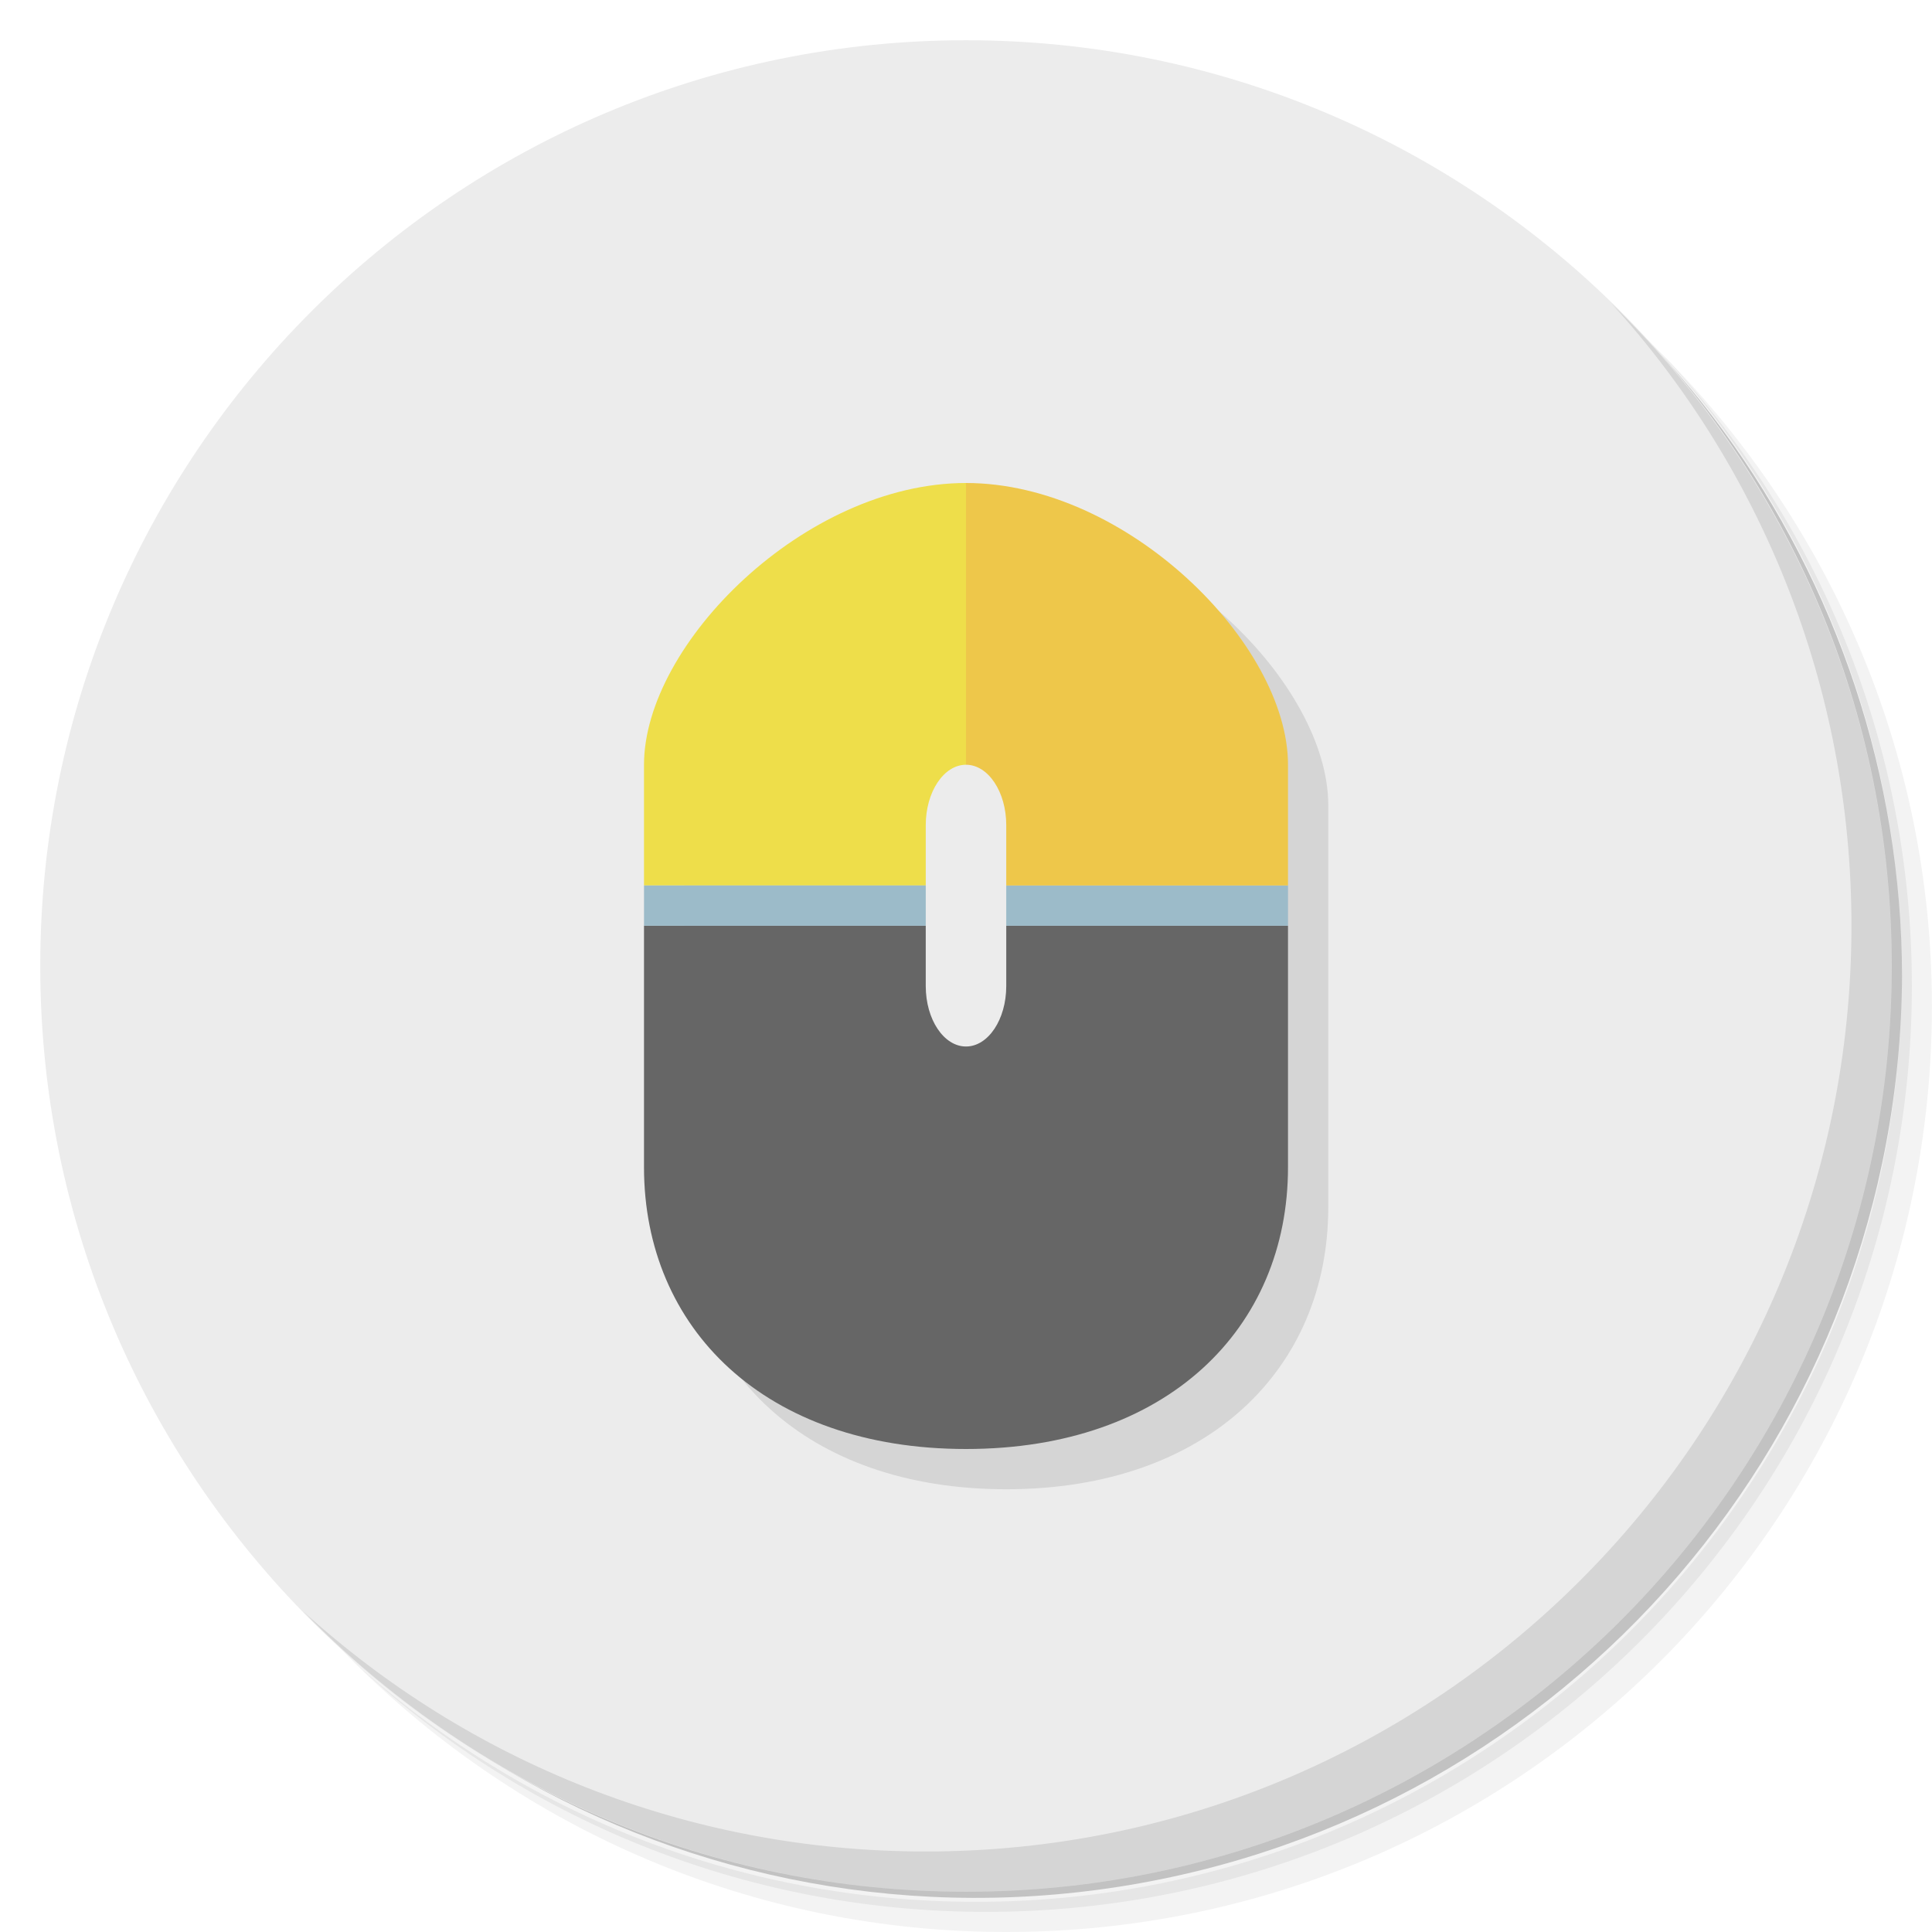
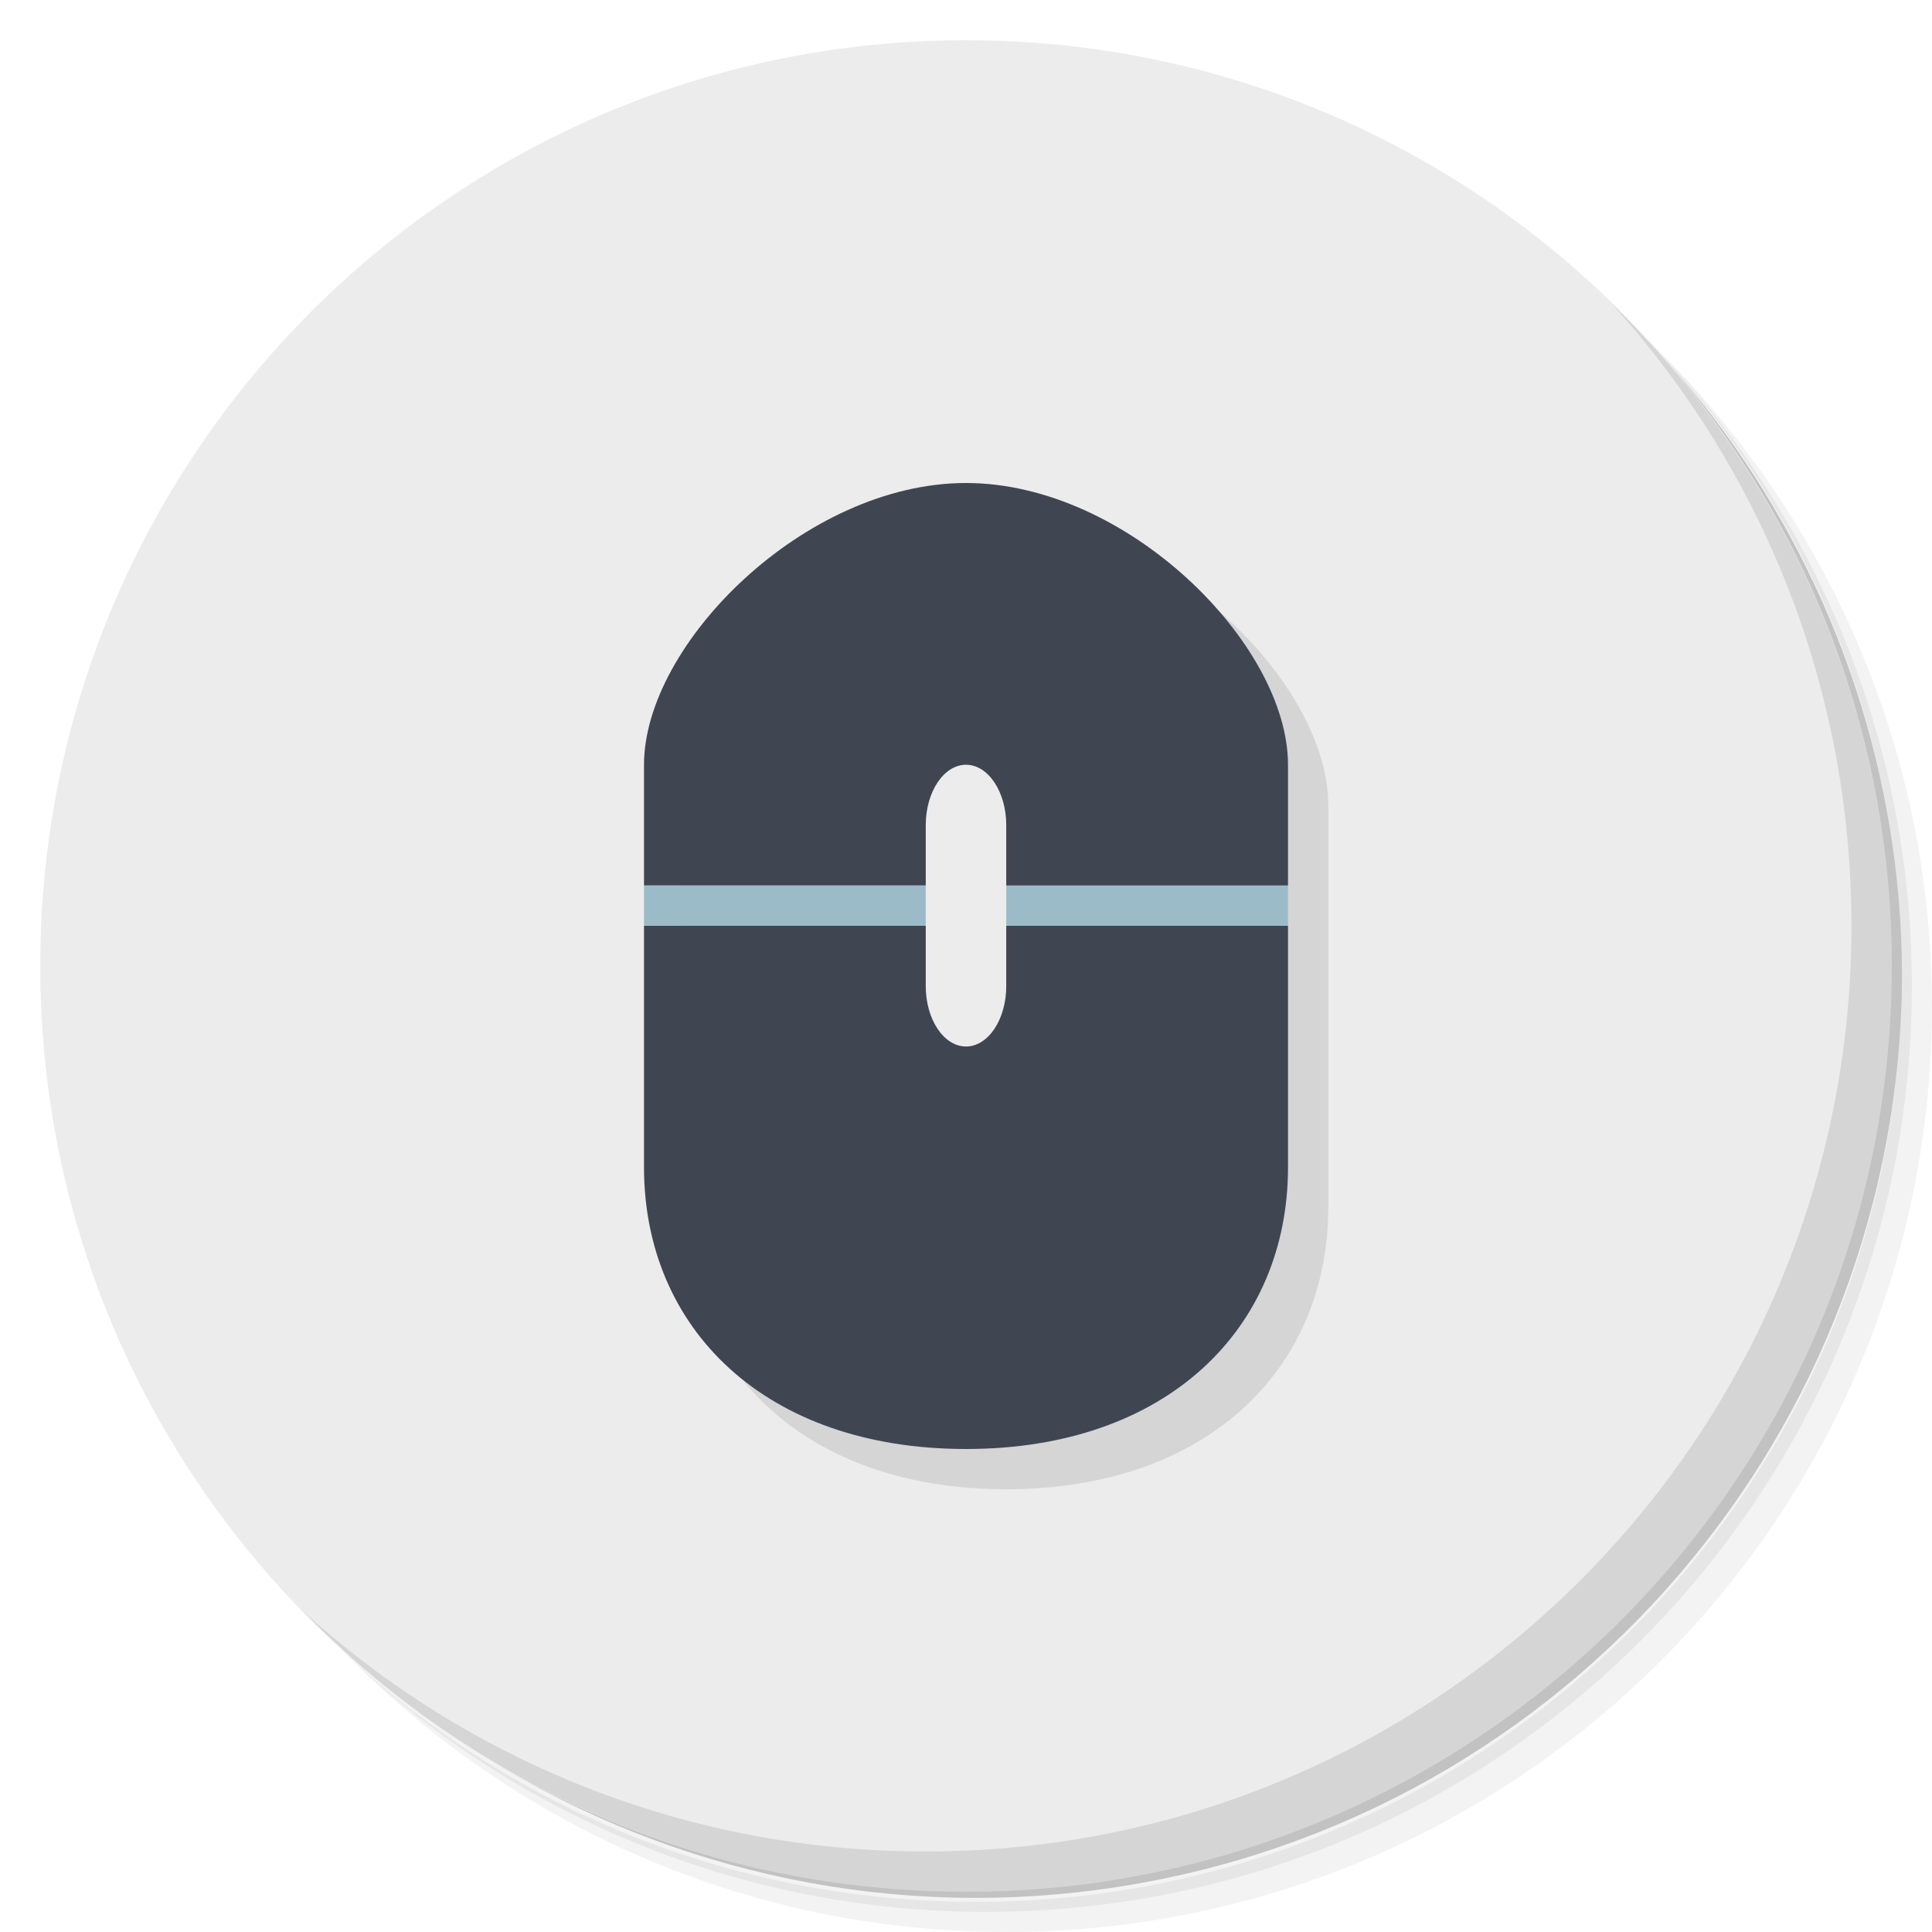
<svg xmlns="http://www.w3.org/2000/svg" viewBox="0 0 48 48" id="svg2" version="1.1">
  <defs id="defs4">
    <linearGradient id="linearGradient3764" y1="47" x2="0" y2="1" gradientUnits="userSpaceOnUse">
      <stop style="stop-color:#3fc58b;stop-opacity:1" id="stop7" />
      <stop offset="1" style="stop-color:#4eca95;stop-opacity:1" id="stop9" />
    </linearGradient>
  </defs>
  <g id="g11">
    <path d="m 36.31 5 c 5.859 4.062 9.688 10.831 9.688 18.5 c 0 12.426 -10.07 22.5 -22.5 22.5 c -7.669 0 -14.438 -3.828 -18.5 -9.688 c 1.037 1.822 2.306 3.499 3.781 4.969 c 4.085 3.712 9.514 5.969 15.469 5.969 c 12.703 0 23 -10.298 23 -23 c 0 -5.954 -2.256 -11.384 -5.969 -15.469 c -1.469 -1.475 -3.147 -2.744 -4.969 -3.781 z m 4.969 3.781 c 3.854 4.113 6.219 9.637 6.219 15.719 c 0 12.703 -10.297 23 -23 23 c -6.081 0 -11.606 -2.364 -15.719 -6.219 c 4.16 4.144 9.883 6.719 16.219 6.719 c 12.703 0 23 -10.298 23 -23 c 0 -6.335 -2.575 -12.06 -6.719 -16.219 z" style="opacity:0.05" id="path13" />
    <path d="m 41.28 8.781 c 3.712 4.085 5.969 9.514 5.969 15.469 c 0 12.703 -10.297 23 -23 23 c -5.954 0 -11.384 -2.256 -15.469 -5.969 c 4.113 3.854 9.637 6.219 15.719 6.219 c 12.703 0 23 -10.298 23 -23 c 0 -6.081 -2.364 -11.606 -6.219 -15.719 z" style="opacity:0.1" id="path15" />
    <path d="m 31.25 2.375 c 8.615 3.154 14.75 11.417 14.75 21.13 c 0 12.426 -10.07 22.5 -22.5 22.5 c -9.708 0 -17.971 -6.135 -21.12 -14.75 a 23 23 0 0 0 44.875 -7 a 23 23 0 0 0 -16 -21.875 z" style="opacity:0.2" id="path17" />
  </g>
  <g id="g19" style="fill:#ececec;fill-opacity:1">
    <path d="m 24 1 c 12.703 0 23 10.297 23 23 c 0 12.703 -10.297 23 -23 23 -12.703 0 -23 -10.297 -23 -23 0 -12.703 10.297 -23 23 -23 z" style="fill:#ececec;fill-opacity:1" id="path21" />
  </g>
  <g id="g23">
    <g id="g25">
      <g transform="translate(1,1)" id="g27">
        <g style="opacity:0.1" id="g29">
          <g id="g31">
            <path d="m 25 13 c -4 0 -8 4 -8 7 0 3.333 0 6.667 0 10 0 4 3 7 8 7 5 0 8 -3 8 -7 0 -3.333 0 -6.667 0 -10 0 -3 -4 -7 -8 -7 z" transform="translate(-1,-1)" style="fill:#000;fill-opacity:1;stroke:none;fill-rule:nonzero" id="path33" />
          </g>
        </g>
      </g>
    </g>
  </g>
  <g id="g35">
    <g id="g37">
      <g id="g39">
-         <path d="m 24 12 0 10 -8 0 0 -3 c 0 -3 4 -7 8 -7" style="fill:#eede4a;fill-opacity:1;stroke:none;fill-rule:nonzero" id="path41" />
-         <path d="m 16 23 0 6 c 0 4 3 7 8 7 5 0 8 -3 8 -7 l 0 -6 m -16 0" style="fill:#666666;fill-opacity:1;stroke:none;fill-rule:nonzero" id="path43" />
+         <path d="m 24 12 0 10 -8 0 0 -3 c 0 -3 4 -7 8 -7" style="fill:#404552;fill-opacity:1;stroke:none;fill-rule:nonzero" id="path41" />
+         <path d="m 16 23 0 6 c 0 4 3 7 8 7 5 0 8 -3 8 -7 l 0 -6 m -16 0" style="fill:#404552;fill-opacity:1;stroke:none;fill-rule:nonzero" id="path43" />
        <path d="m 16 22 16 0 0 1 -16 0 m 0 -1" style="fill:#9cbbc9;fill-opacity:1;stroke:none;fill-rule:nonzero" id="path45" />
-         <path d="m 24 12 0 10 8 0 0 -3 c 0 -3 -4 -7 -8 -7 m 0 0" style="fill:#eec74a;fill-opacity:1;stroke:none;fill-rule:nonzero" id="path47" />
+         <path d="m 24 12 0 10 8 0 0 -3 c 0 -3 -4 -7 -8 -7 m 0 0" style="fill:#404552;fill-opacity:1;stroke:none;fill-rule:nonzero" id="path47" />
        <path d="m 24,19 c 0.551,0 1,0.672 1,1.5 l 0,4 c 0,0.828 -0.449,1.5 -1,1.5 -0.551,0 -1,-0.672 -1,-1.5 l 0,-4 C 23,19.672 23.449,19 24,19 m 0,0" style="fill:#ececec;fill-opacity:1;stroke:none;fill-rule:nonzero" id="path49" />
      </g>
    </g>
  </g>
  <g id="g51">
    <path d="m 40.03 7.531 c 3.712 4.084 5.969 9.514 5.969 15.469 0 12.703 -10.297 23 -23 23 c -5.954 0 -11.384 -2.256 -15.469 -5.969 4.178 4.291 10.01 6.969 16.469 6.969 c 12.703 0 23 -10.298 23 -23 0 -6.462 -2.677 -12.291 -6.969 -16.469 z" style="opacity:0.1" id="path53" />
  </g>
</svg>
